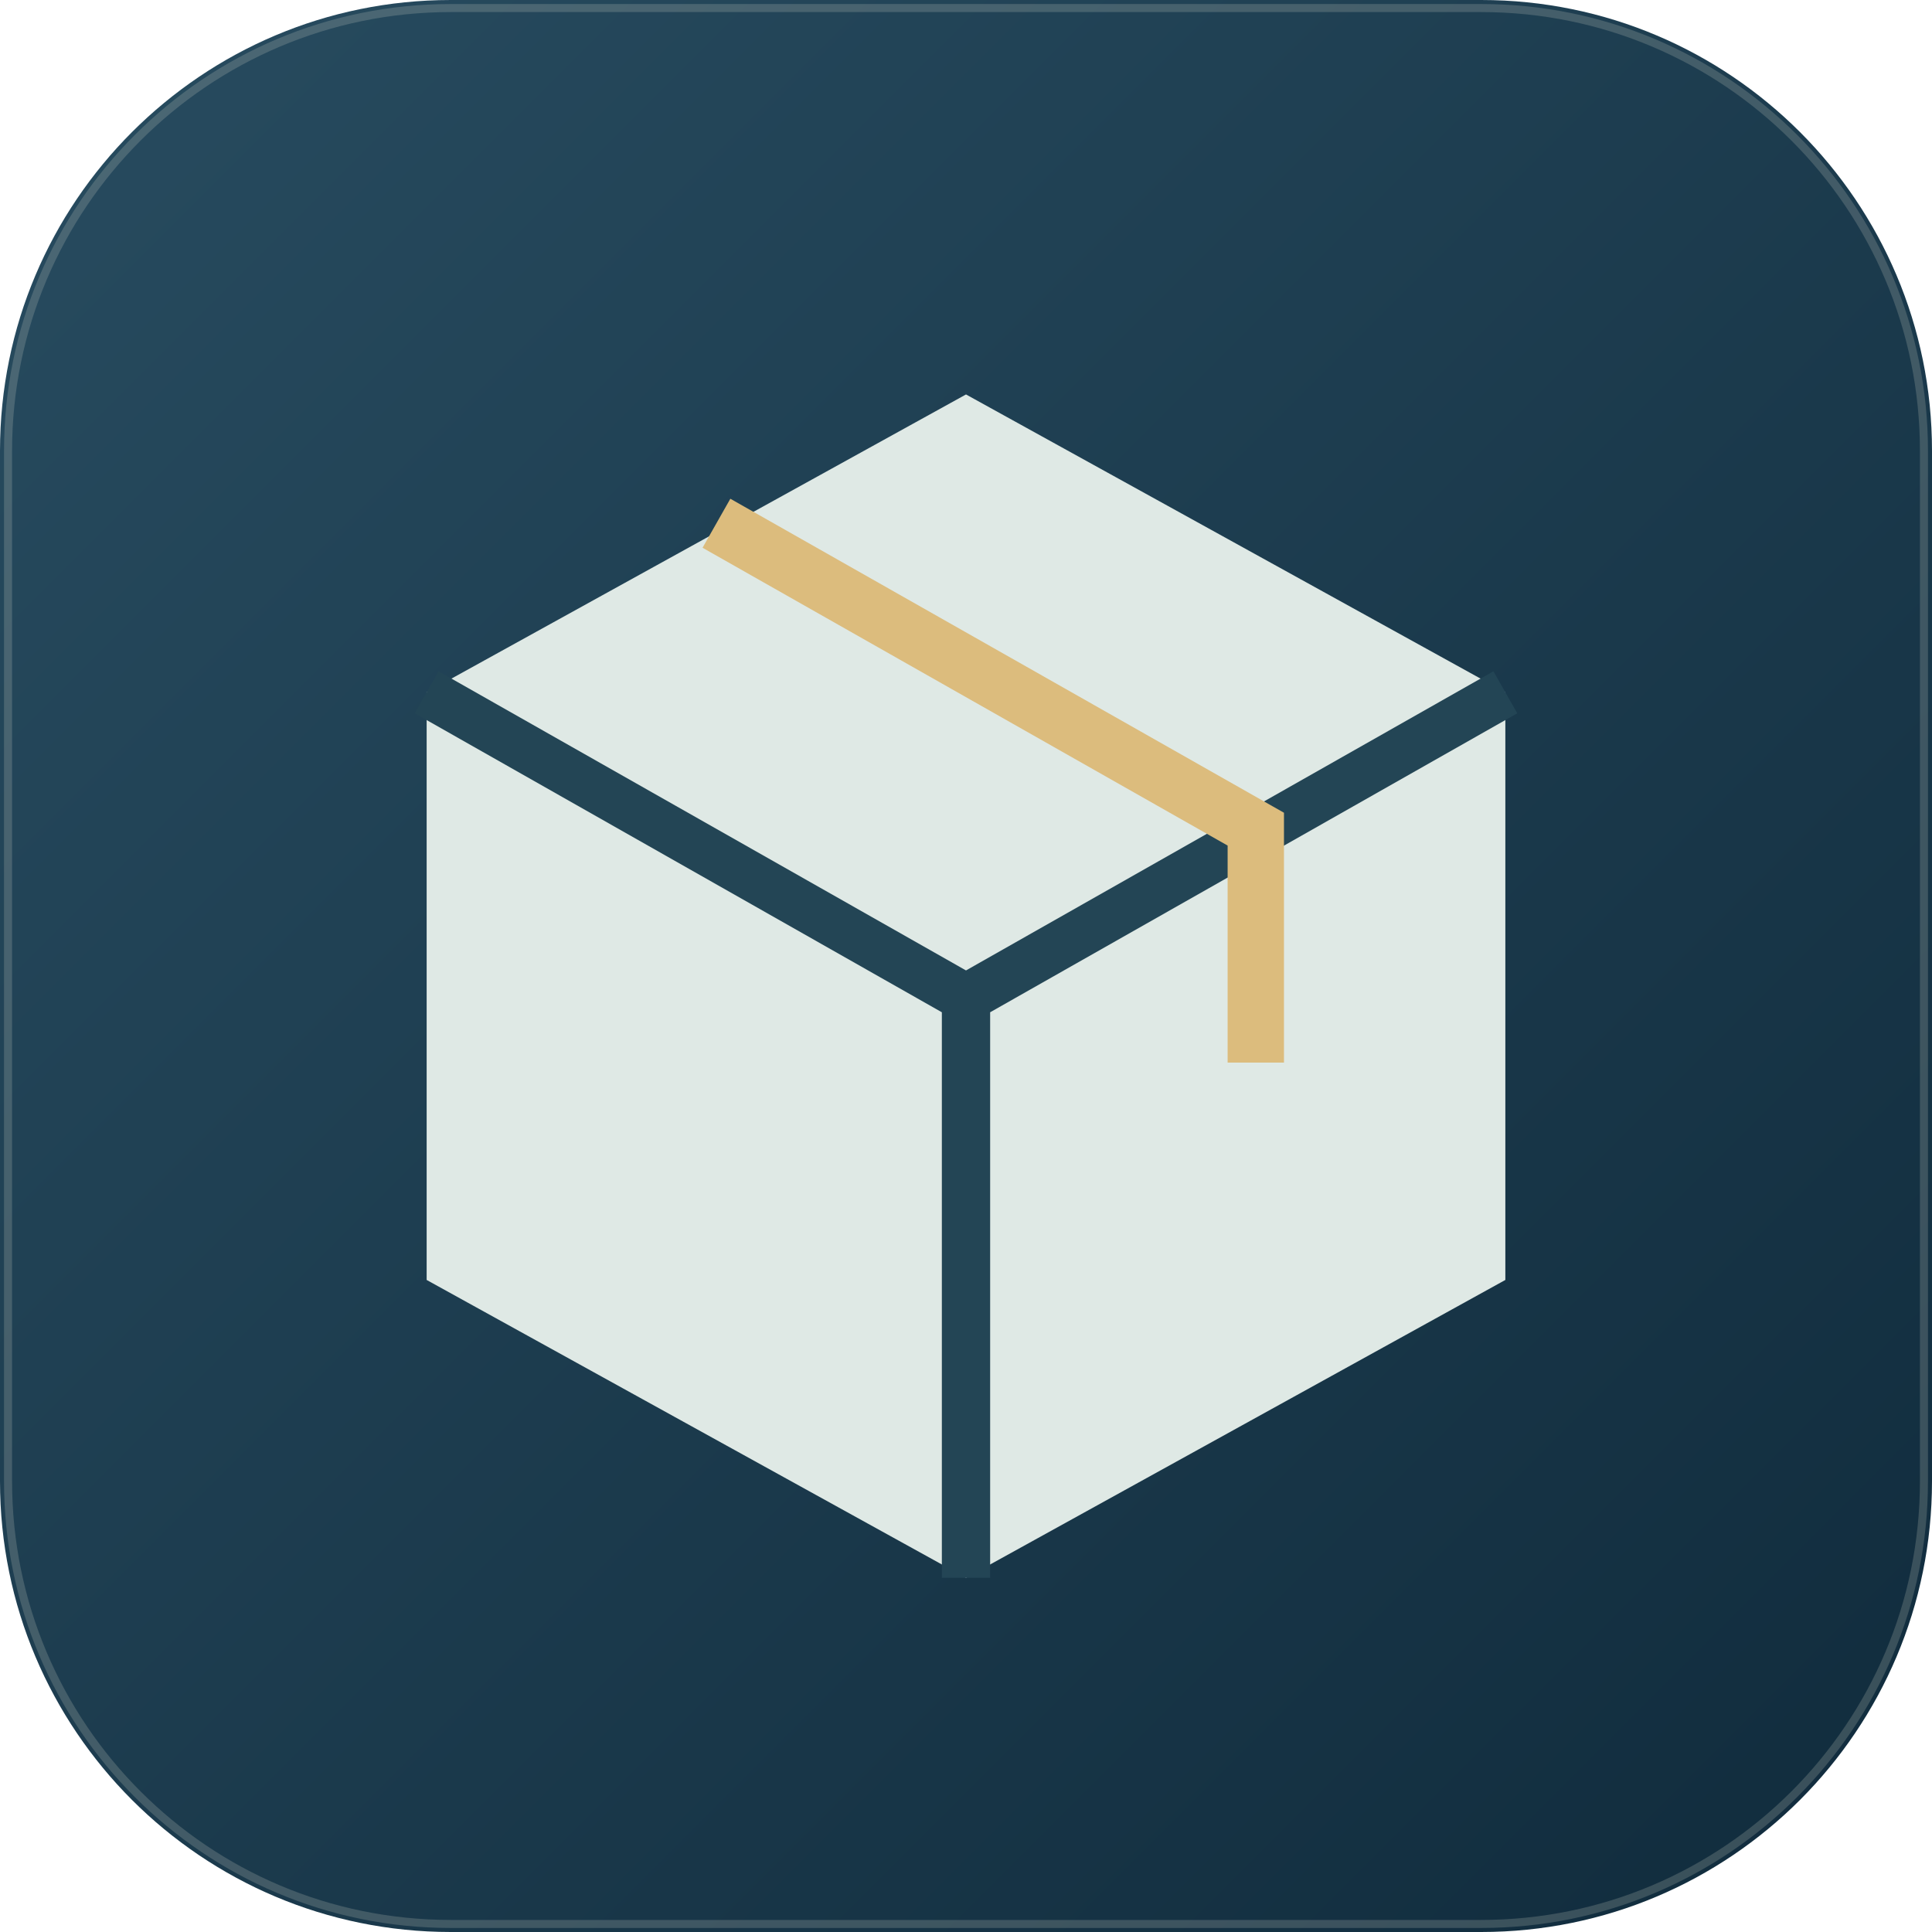
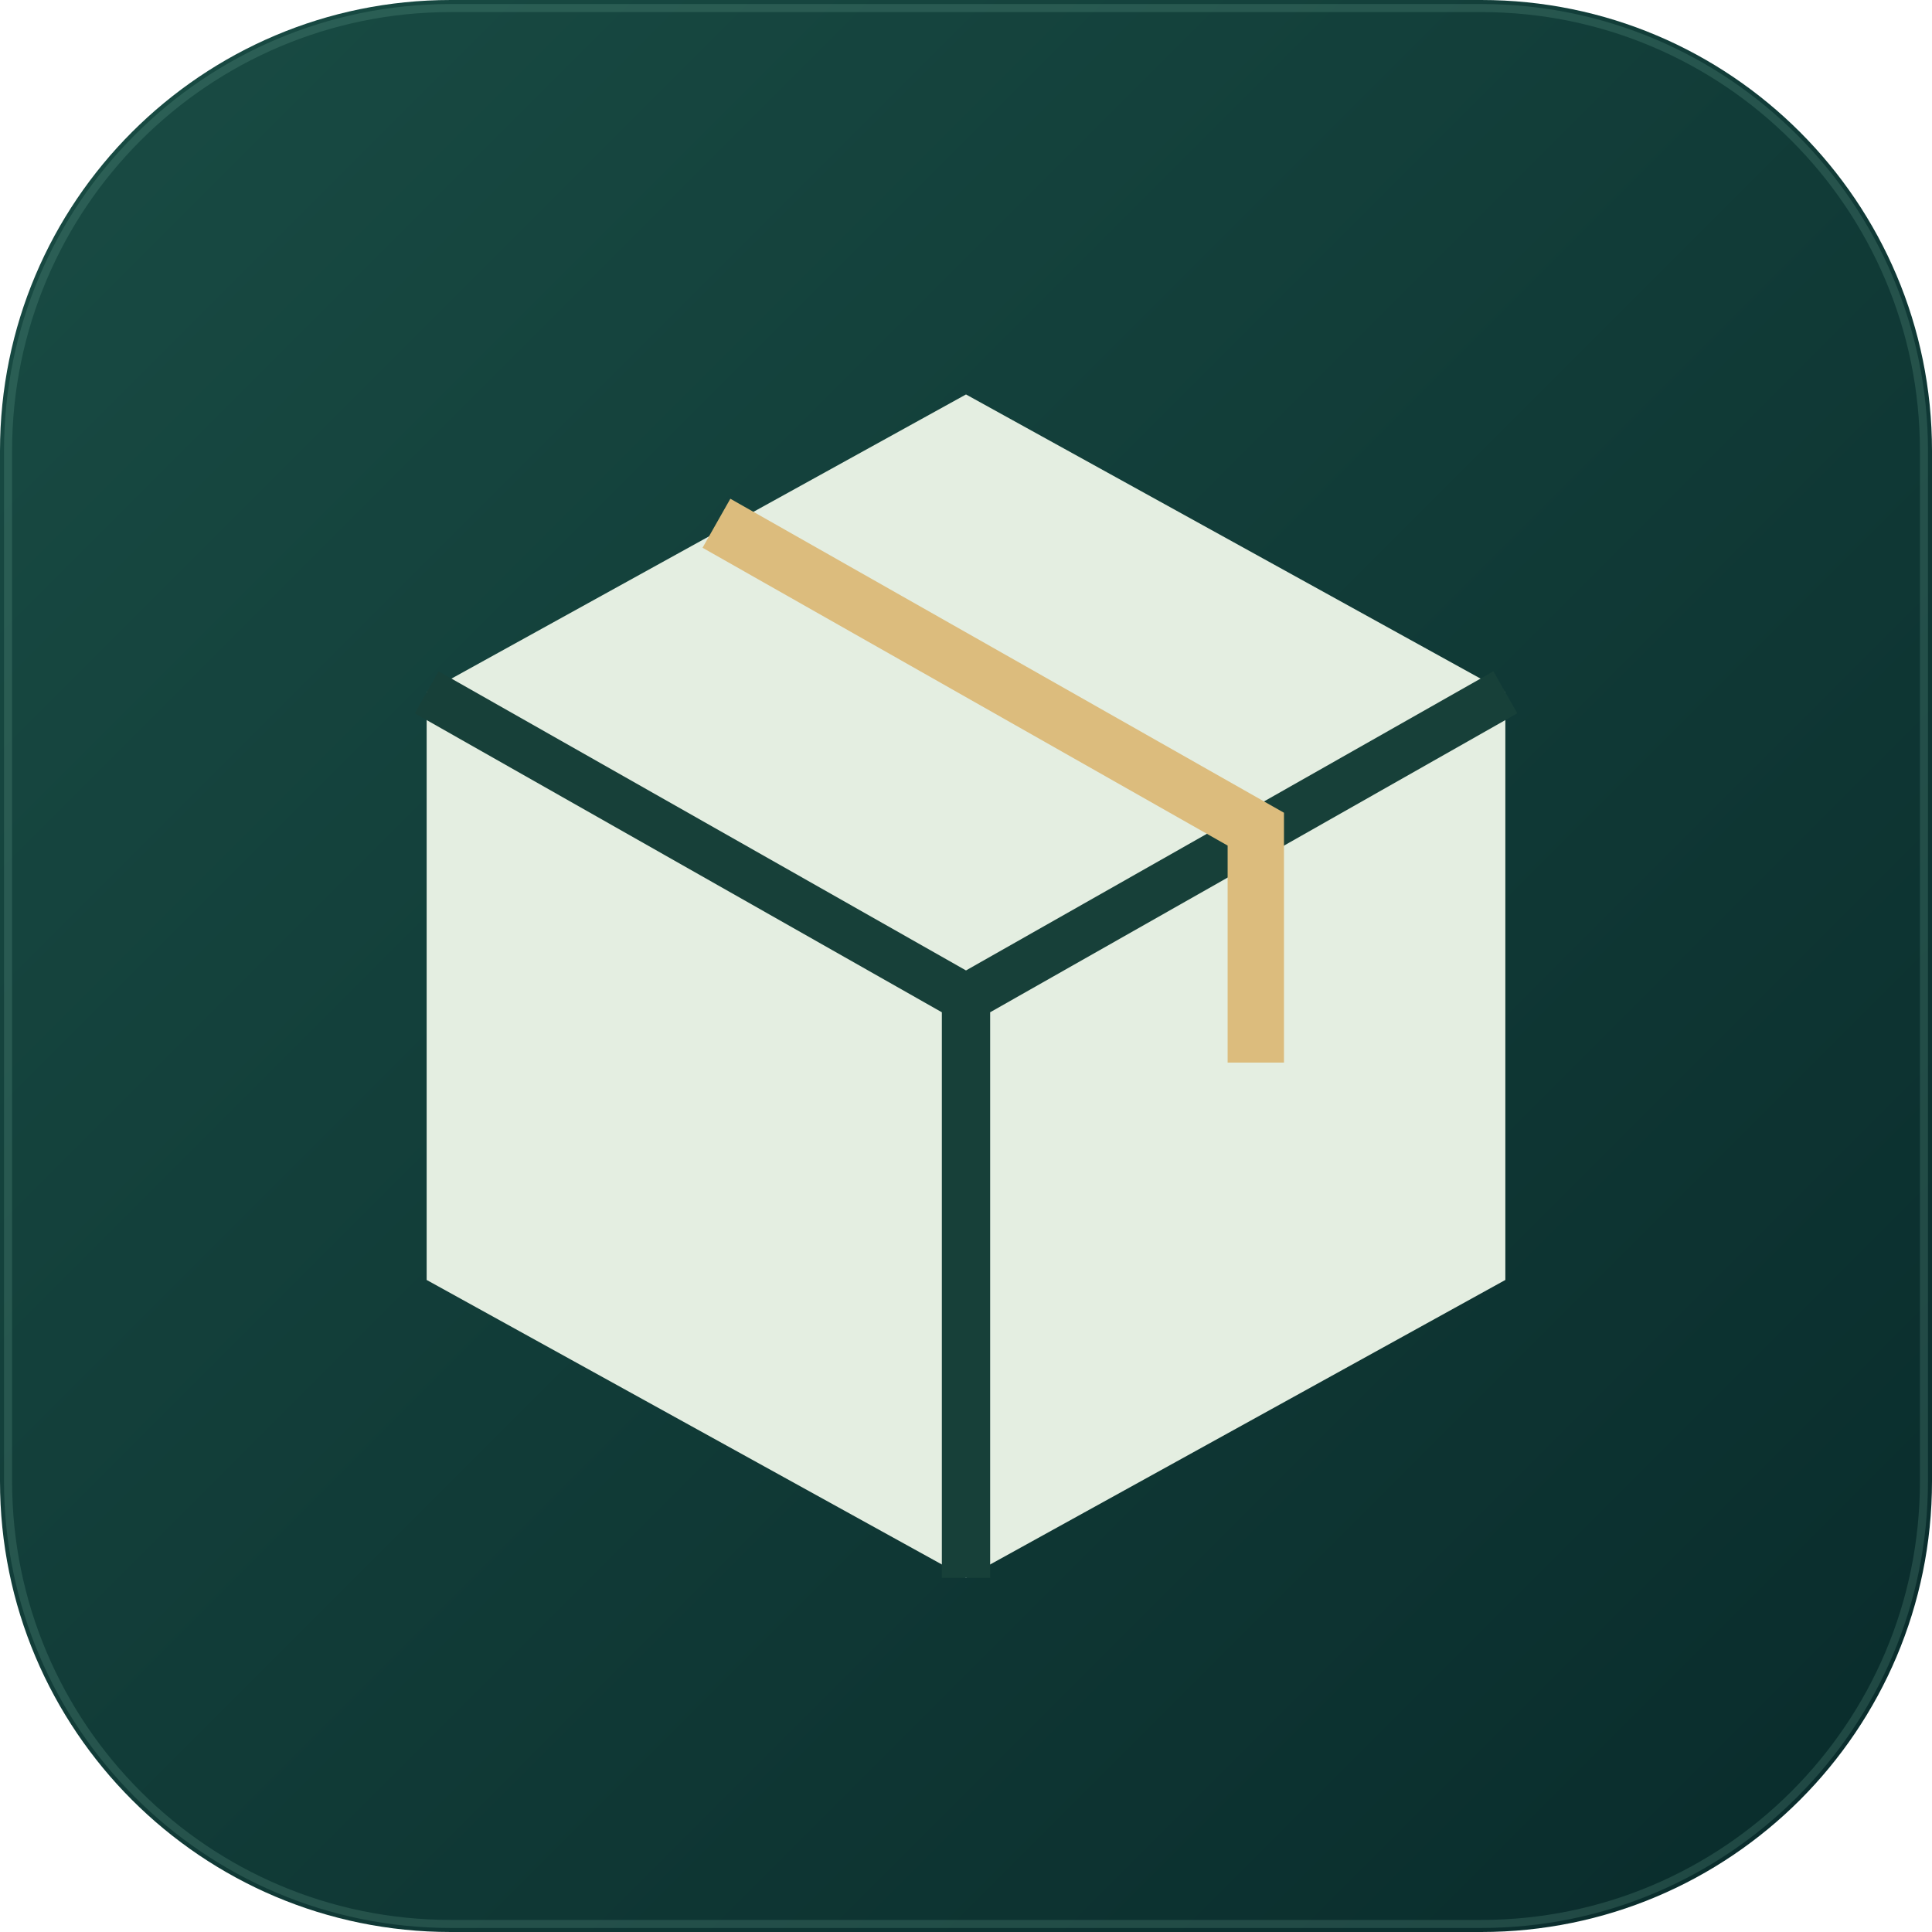
<svg xmlns="http://www.w3.org/2000/svg" width="240" height="240" viewBox="0 0 240 240">
  <defs>
    <linearGradient id="sapphire" x2="1" y2="1">
-       <stop stop-color="#284c60" />
-       <stop offset="1" stop-color="#102b3c" />
+       <stop stop-color="#194c44" />
+       <stop offset="1" stop-color="#092b2b" />
    </linearGradient>
  </defs>
  <rect width="240" height="240" rx="56" fill="url(#sapphire)" />
-   <rect x="1" y="1" width="238" height="238" rx="55" fill="none" stroke="#ddded1" stroke-opacity=".2" />
-   <path d="m120 49 67 37v73l-67 37-67-37V86Z" fill="#dfe9e5" />
-   <path d="m53 86 67 38 67-38m-67 38v72" fill="none" stroke="#234555" stroke-width="6" />
+   <rect x="1" y="1" width="238" height="238" rx="55" fill="none" stroke="#7ab4a1" stroke-opacity=".2" />
+   <path d="m120 49 67 37v73l-67 37-67-37V86Z" fill="#e4eee1" />
+   <path d="m53 86 67 38 67-38m-67 38v72" fill="none" stroke="#174039" stroke-width="6" />
  <path d="m89 65 67 38v29" fill="none" stroke="#dcbc7d" stroke-width="7" />
</svg>
